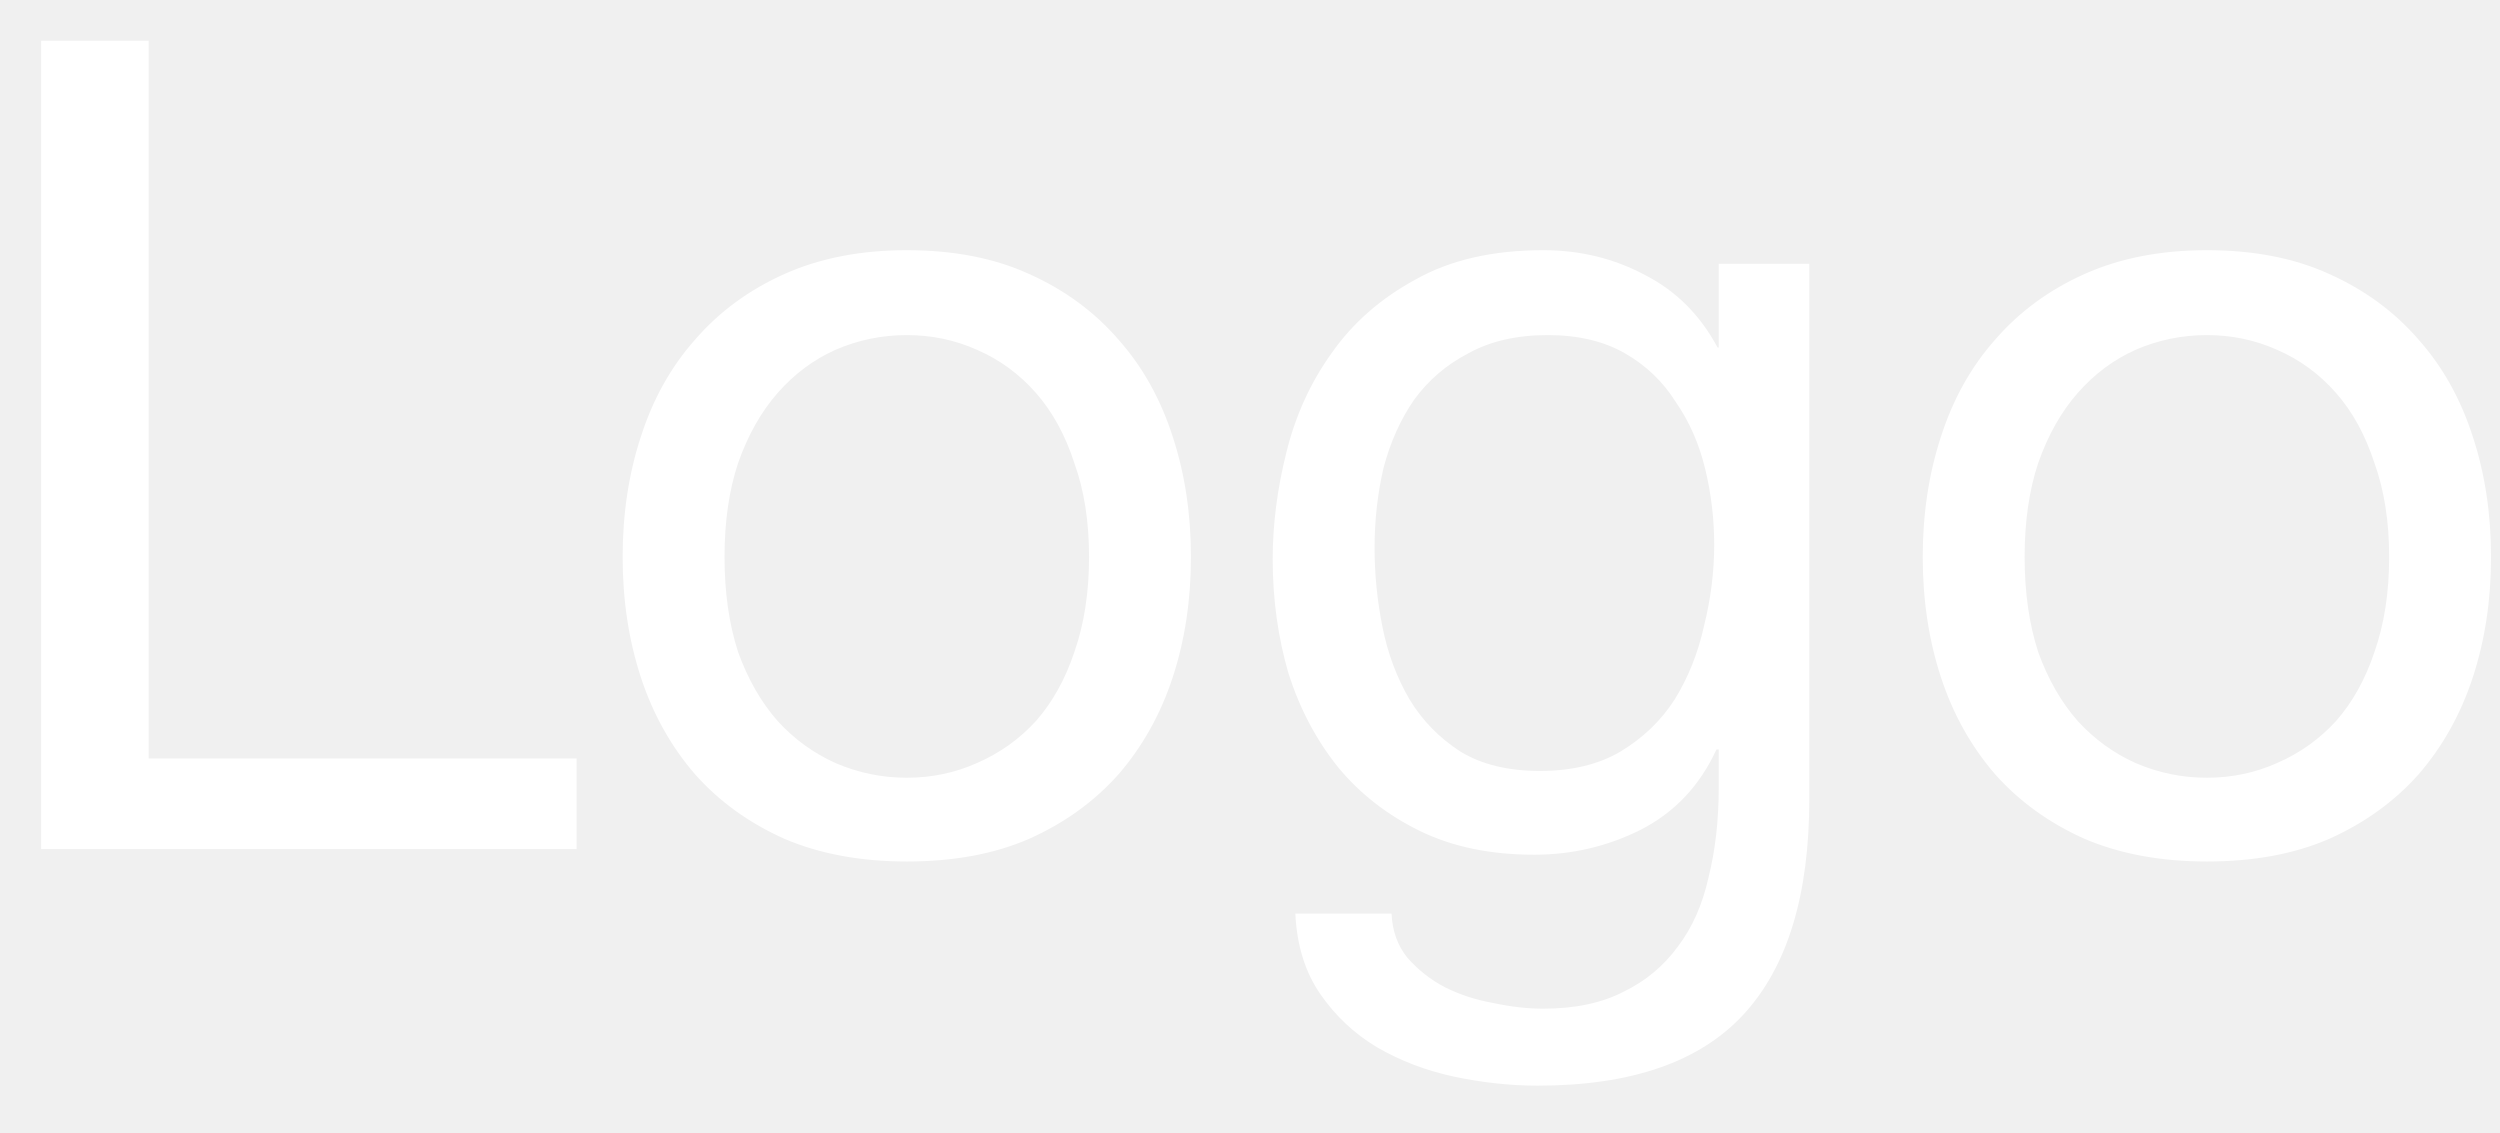
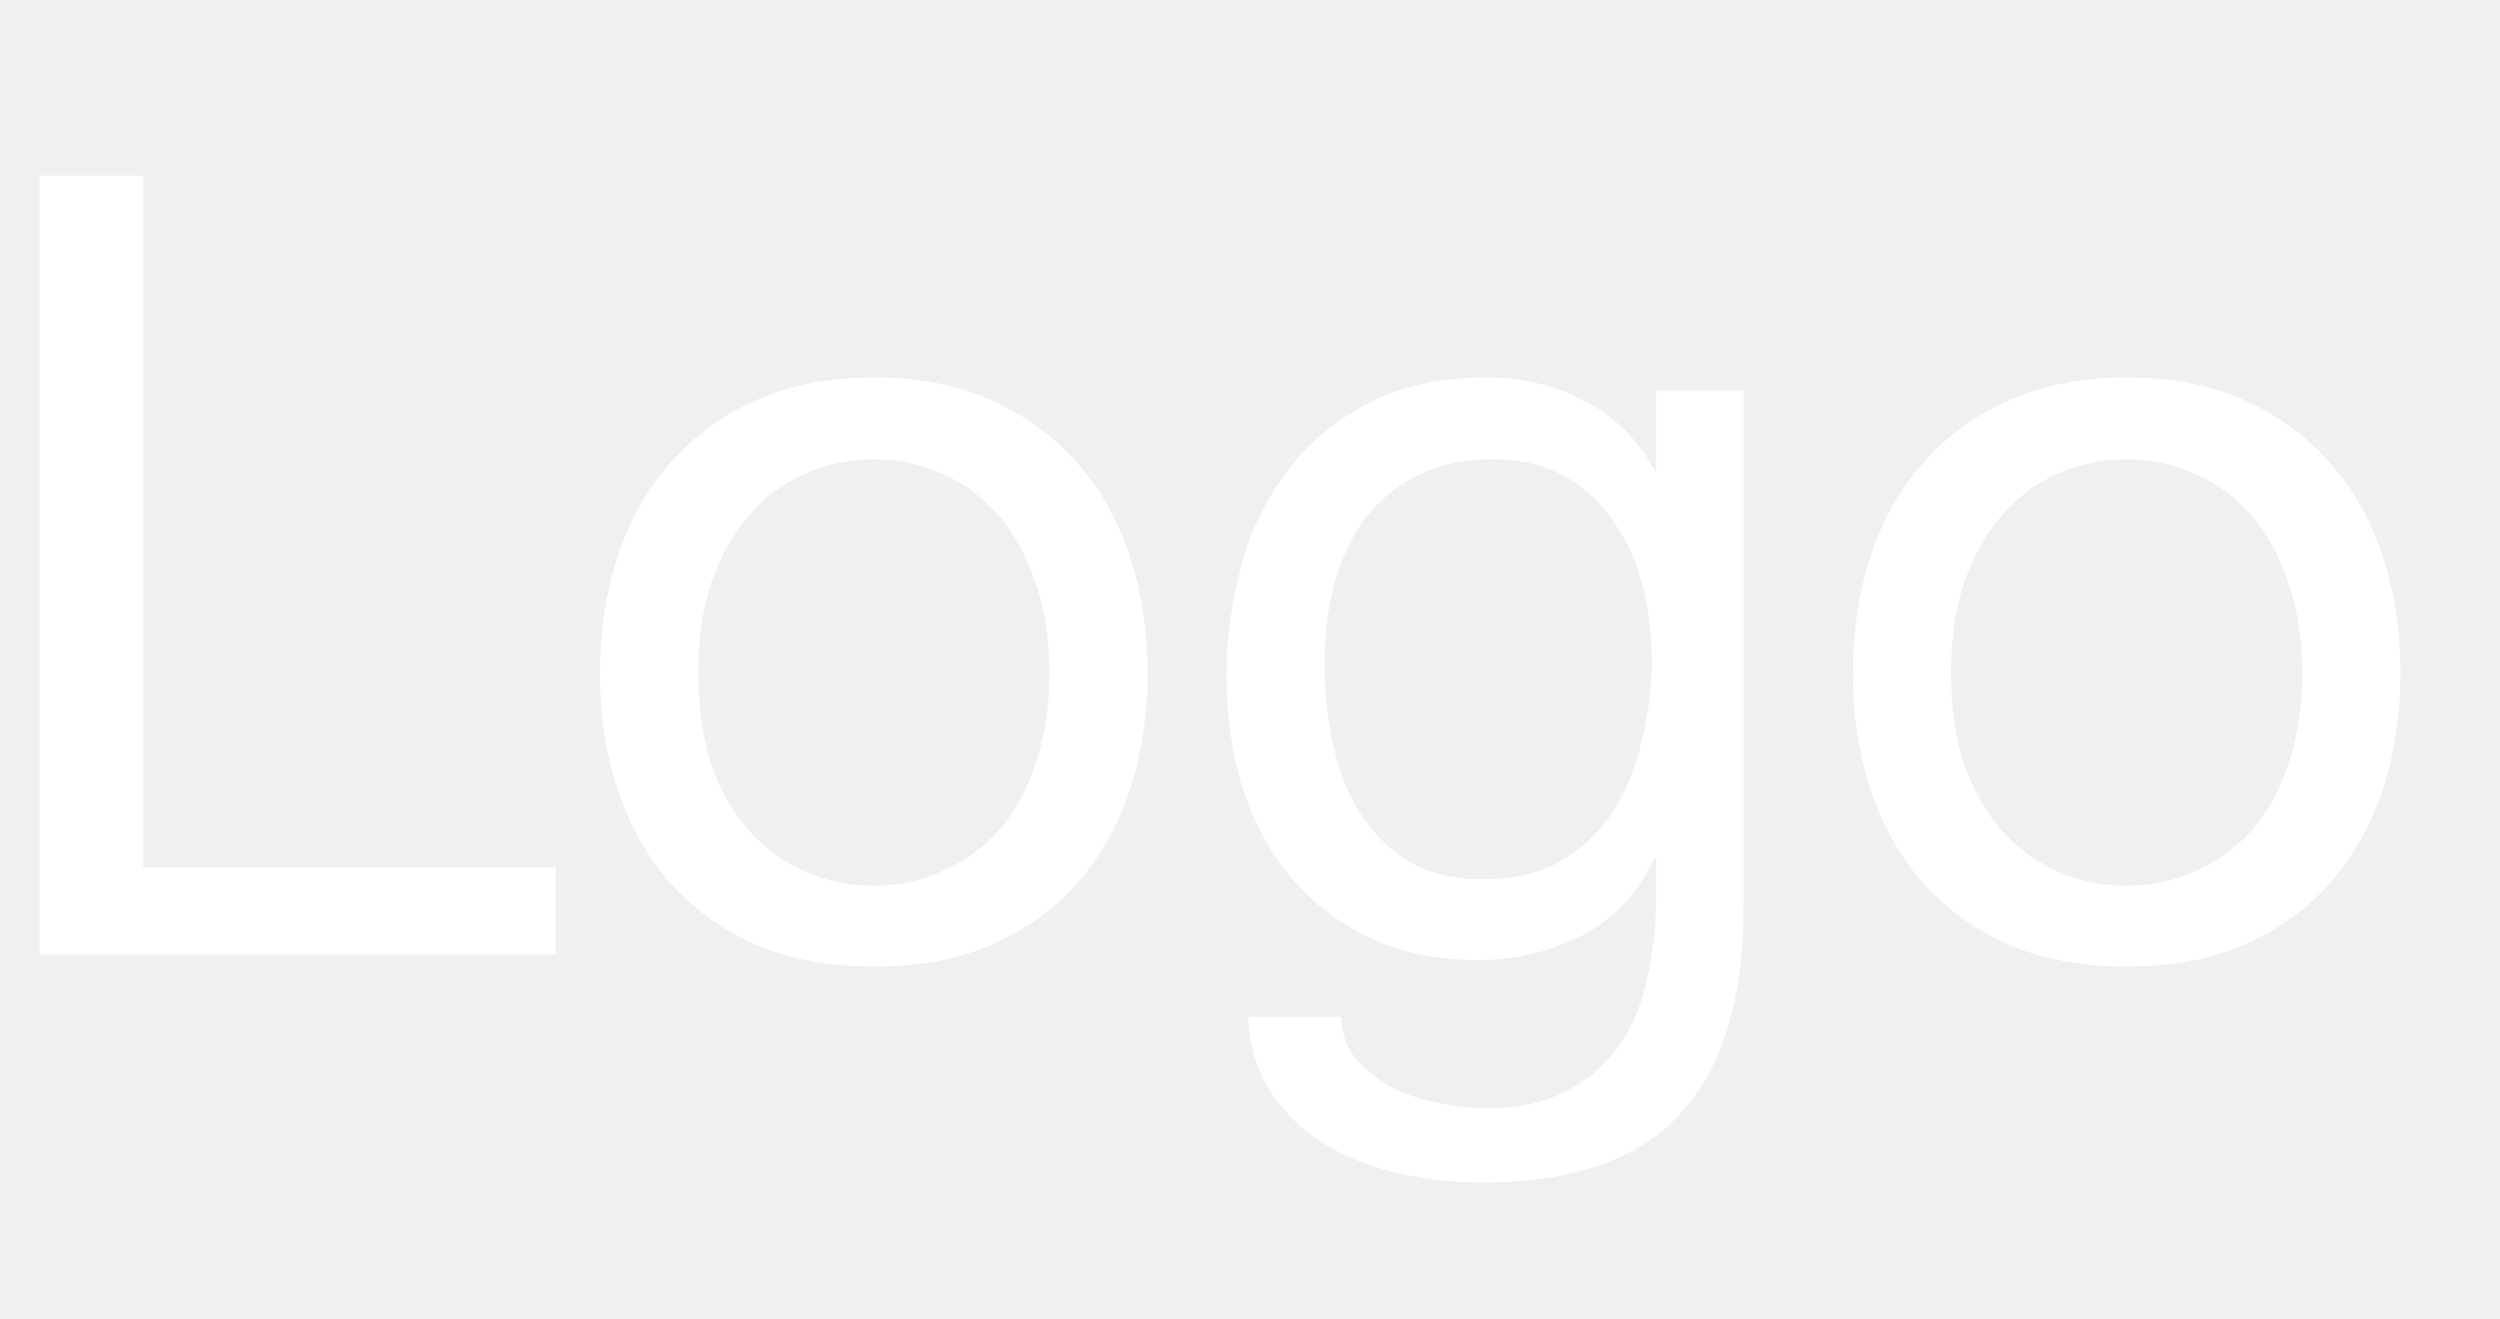
- <svg xmlns="http://www.w3.org/2000/svg" width="53" height="24" viewBox="0 0 53 24" fill="none">
+ <svg xmlns="http://www.w3.org/2000/svg" width="55" height="29" viewBox="0 0 55 23" fill="none">
  <path d="M0.872 0.864V18H12.224V16.08H3.152V0.864H0.872ZM15.36 11.808C15.36 11.056 15.456 10.392 15.648 9.816C15.856 9.224 16.136 8.728 16.488 8.328C16.84 7.928 17.248 7.624 17.712 7.416C18.192 7.208 18.696 7.104 19.224 7.104C19.752 7.104 20.248 7.208 20.712 7.416C21.192 7.624 21.608 7.928 21.96 8.328C22.312 8.728 22.584 9.224 22.776 9.816C22.984 10.392 23.088 11.056 23.088 11.808C23.088 12.56 22.984 13.232 22.776 13.824C22.584 14.4 22.312 14.888 21.96 15.288C21.608 15.672 21.192 15.968 20.712 16.176C20.248 16.384 19.752 16.488 19.224 16.488C18.696 16.488 18.192 16.384 17.712 16.176C17.248 15.968 16.84 15.672 16.488 15.288C16.136 14.888 15.856 14.4 15.648 13.824C15.456 13.232 15.36 12.56 15.36 11.808ZM13.2 11.808C13.2 12.72 13.328 13.568 13.584 14.352C13.84 15.136 14.224 15.824 14.736 16.416C15.248 16.992 15.88 17.448 16.632 17.784C17.384 18.104 18.248 18.264 19.224 18.264C20.216 18.264 21.08 18.104 21.816 17.784C22.568 17.448 23.2 16.992 23.712 16.416C24.224 15.824 24.608 15.136 24.864 14.352C25.12 13.568 25.248 12.72 25.248 11.808C25.248 10.896 25.12 10.048 24.864 9.264C24.608 8.464 24.224 7.776 23.712 7.2C23.2 6.608 22.568 6.144 21.816 5.808C21.08 5.472 20.216 5.304 19.224 5.304C18.248 5.304 17.384 5.472 16.632 5.808C15.88 6.144 15.248 6.608 14.736 7.2C14.224 7.776 13.84 8.464 13.584 9.264C13.328 10.048 13.2 10.896 13.2 11.808ZM38.357 16.944V5.592H36.437V7.368H36.413C36.045 6.68 35.533 6.168 34.877 5.832C34.221 5.48 33.501 5.304 32.717 5.304C31.645 5.304 30.741 5.512 30.005 5.928C29.269 6.328 28.677 6.848 28.229 7.488C27.781 8.112 27.461 8.816 27.269 9.6C27.077 10.368 26.981 11.12 26.981 11.856C26.981 12.704 27.093 13.512 27.317 14.28C27.557 15.032 27.909 15.696 28.373 16.272C28.837 16.832 29.413 17.28 30.101 17.616C30.789 17.952 31.597 18.12 32.525 18.12C33.325 18.12 34.077 17.944 34.781 17.592C35.501 17.224 36.037 16.656 36.389 15.888H36.437V16.704C36.437 17.392 36.365 18.024 36.221 18.6C36.093 19.176 35.877 19.664 35.573 20.064C35.269 20.48 34.885 20.8 34.421 21.024C33.957 21.264 33.389 21.384 32.717 21.384C32.381 21.384 32.029 21.344 31.661 21.264C31.293 21.2 30.949 21.088 30.629 20.928C30.325 20.768 30.061 20.56 29.837 20.304C29.629 20.048 29.517 19.736 29.501 19.368H27.461C27.493 20.04 27.669 20.608 27.989 21.072C28.309 21.536 28.709 21.912 29.189 22.2C29.685 22.488 30.229 22.696 30.821 22.824C31.429 22.952 32.021 23.016 32.597 23.016C34.581 23.016 36.037 22.512 36.965 21.504C37.893 20.496 38.357 18.976 38.357 16.944ZM32.645 16.344C31.973 16.344 31.413 16.208 30.965 15.936C30.517 15.648 30.157 15.28 29.885 14.832C29.613 14.368 29.421 13.856 29.309 13.296C29.197 12.736 29.141 12.176 29.141 11.616C29.141 11.024 29.205 10.456 29.333 9.912C29.477 9.368 29.693 8.888 29.981 8.472C30.285 8.056 30.669 7.728 31.133 7.488C31.597 7.232 32.157 7.104 32.813 7.104C33.453 7.104 33.997 7.232 34.445 7.488C34.893 7.744 35.253 8.088 35.525 8.52C35.813 8.936 36.021 9.408 36.149 9.936C36.277 10.464 36.341 11 36.341 11.544C36.341 12.12 36.269 12.696 36.125 13.272C35.997 13.848 35.789 14.368 35.501 14.832C35.213 15.28 34.829 15.648 34.349 15.936C33.885 16.208 33.317 16.344 32.645 16.344ZM42.922 11.808C42.922 11.056 43.018 10.392 43.21 9.816C43.418 9.224 43.698 8.728 44.05 8.328C44.402 7.928 44.81 7.624 45.274 7.416C45.754 7.208 46.258 7.104 46.786 7.104C47.314 7.104 47.81 7.208 48.274 7.416C48.754 7.624 49.17 7.928 49.522 8.328C49.874 8.728 50.146 9.224 50.338 9.816C50.546 10.392 50.65 11.056 50.65 11.808C50.65 12.56 50.546 13.232 50.338 13.824C50.146 14.4 49.874 14.888 49.522 15.288C49.17 15.672 48.754 15.968 48.274 16.176C47.81 16.384 47.314 16.488 46.786 16.488C46.258 16.488 45.754 16.384 45.274 16.176C44.81 15.968 44.402 15.672 44.05 15.288C43.698 14.888 43.418 14.4 43.21 13.824C43.018 13.232 42.922 12.56 42.922 11.808ZM40.762 11.808C40.762 12.72 40.89 13.568 41.146 14.352C41.402 15.136 41.786 15.824 42.298 16.416C42.81 16.992 43.442 17.448 44.194 17.784C44.946 18.104 45.81 18.264 46.786 18.264C47.778 18.264 48.642 18.104 49.378 17.784C50.13 17.448 50.762 16.992 51.274 16.416C51.786 15.824 52.17 15.136 52.426 14.352C52.682 13.568 52.81 12.72 52.81 11.808C52.81 10.896 52.682 10.048 52.426 9.264C52.17 8.464 51.786 7.776 51.274 7.2C50.762 6.608 50.13 6.144 49.378 5.808C48.642 5.472 47.778 5.304 46.786 5.304C45.81 5.304 44.946 5.472 44.194 5.808C43.442 6.144 42.81 6.608 42.298 7.2C41.786 7.776 41.402 8.464 41.146 9.264C40.89 10.048 40.762 10.896 40.762 11.808Z" fill="white" />
</svg>
